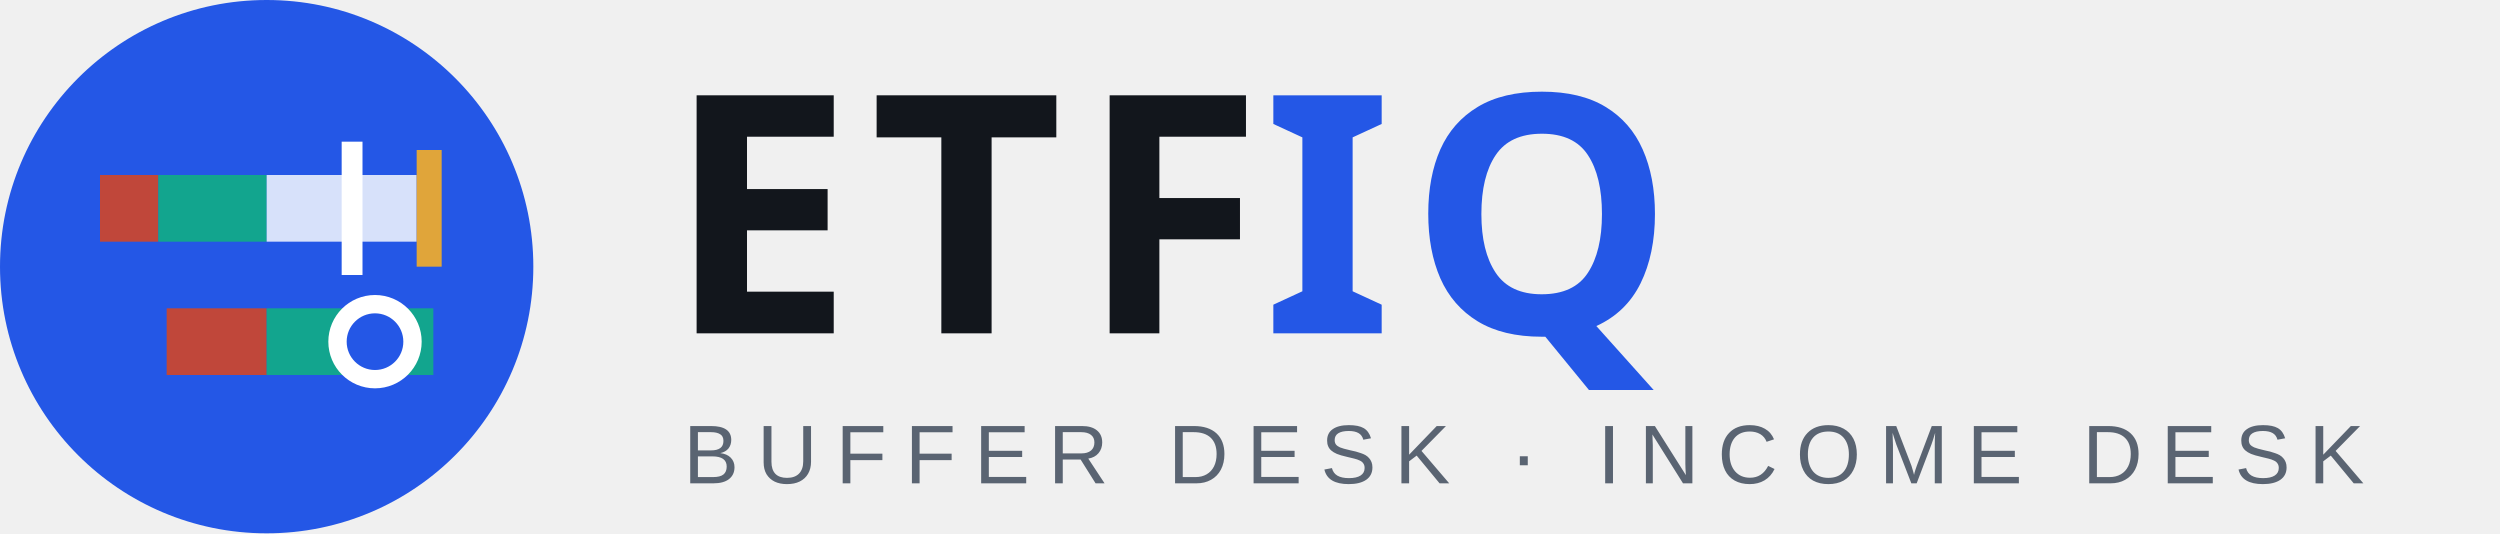
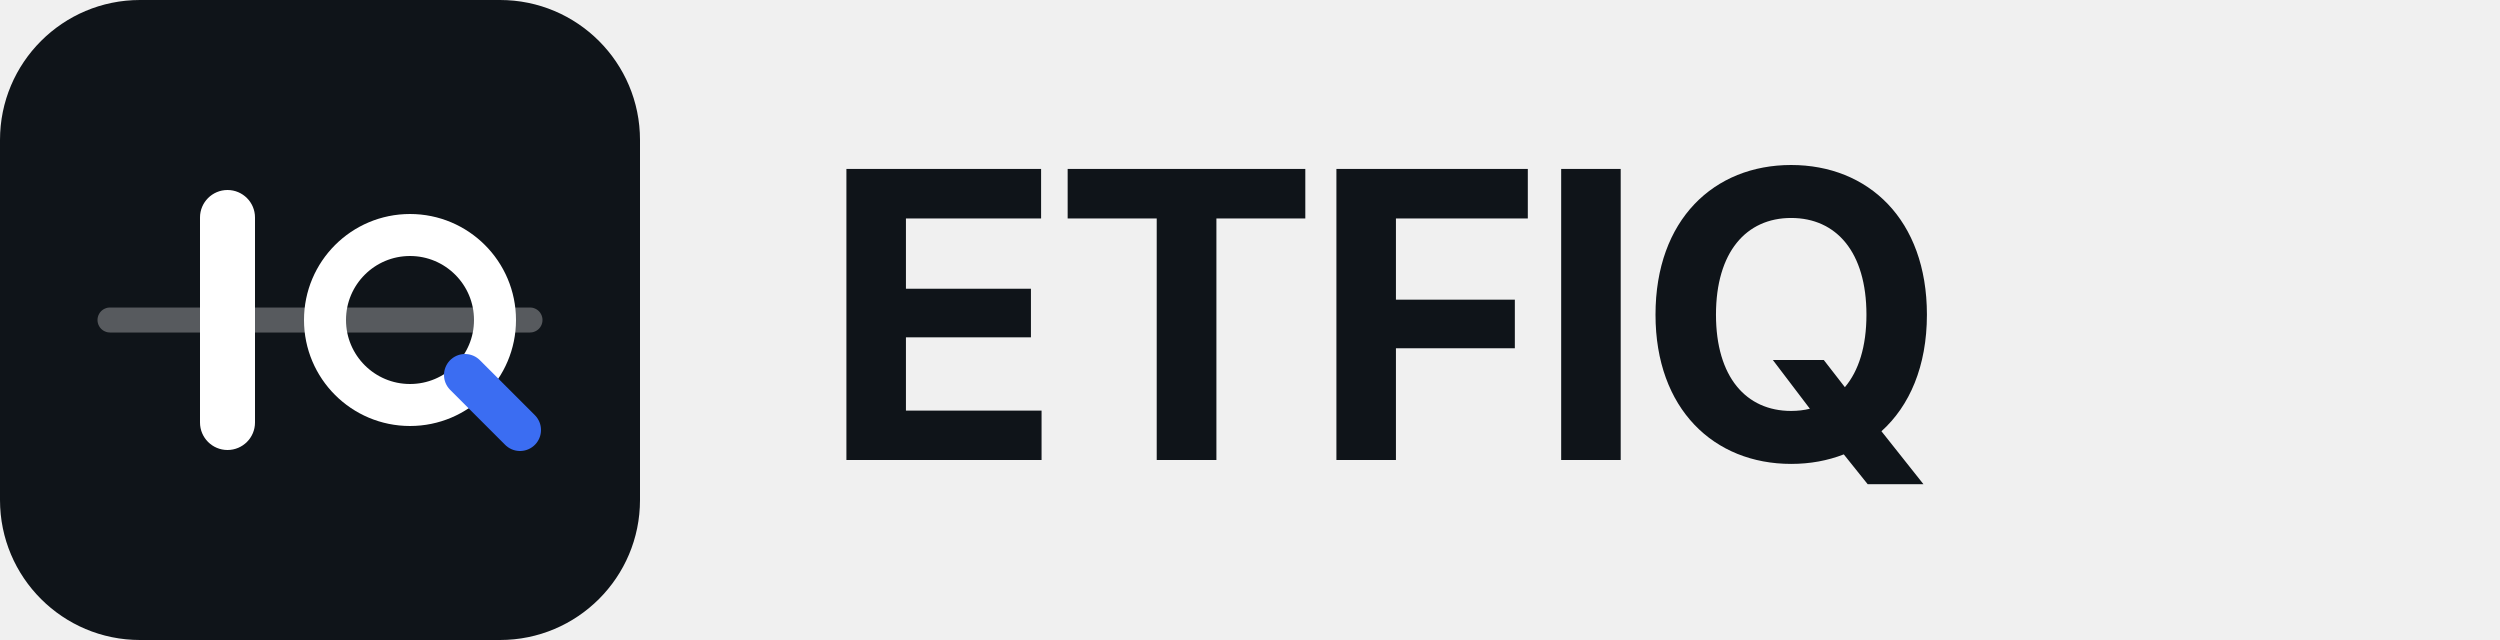
- <svg xmlns="http://www.w3.org/2000/svg" viewBox="0 0 300 64" width="300" height="64">
-   <circle cx="32" cy="32" r="32" fill="#2457E6" />
-   <rect x="12" y="21" width="7" height="8" fill="#C0473A" />
-   <rect x="19" y="21" width="13" height="8" fill="#12A58E" />
-   <rect x="32" y="21" width="18" height="8" fill="#FFFFFF" fill-opacity=".82" />
-   <rect x="50" y="18" width="3" height="14" fill="#E0A53A" />
-   <rect x="41" y="17" width="2.5" height="16" fill="#FFFFFF" />
-   <rect x="20" y="37" width="12" height="8" fill="#C0473A" />
-   <rect x="32" y="37" width="20" height="8" fill="#12A58E" />
-   <circle cx="45" cy="41" r="4.5" fill="#2457E6" stroke="#FFFFFF" stroke-width="2.2" />
-   <text x="80" y="40" font-family="Archivo Narrow, Archivo, Arial Narrow, sans-serif" font-weight="700" font-size="40" letter-spacing="2" fill="#12161C">ETF<tspan fill="#2457E6">IQ</tspan>
-   </text>
-   <text x="82" y="58" font-family="IBM Plex Sans, Arial, sans-serif" font-weight="500" font-size="10" letter-spacing="2.2" fill="#5A6472">BUFFER DESK · INCOME DESK</text>
+ <svg xmlns="http://www.w3.org/2000/svg" viewBox="0 0 250 64" width="250" height="64">
+   <rect width="64" height="64" rx="14" fill="#0F1419" />
+   <line x1="11" y1="32" x2="53" y2="32" stroke="#fff" stroke-opacity=".3" stroke-width="2.5" stroke-linecap="round" />
+   <rect x="20" y="19" width="5.5" height="26" rx="2.75" fill="#fff" />
+   <circle cx="41" cy="32" r="8.5" fill="none" stroke="#fff" stroke-width="4.2" />
+   <line x1="46.5" y1="37.5" x2="52" y2="43" stroke="#3B6DF2" stroke-width="4.2" stroke-linecap="round" />
+   <text x="82" y="46" font-family="Geist, Inter, system-ui, sans-serif" font-size="40" font-weight="700" letter-spacing="-1" fill="#0F1419">ETFIQ</text>
</svg>
